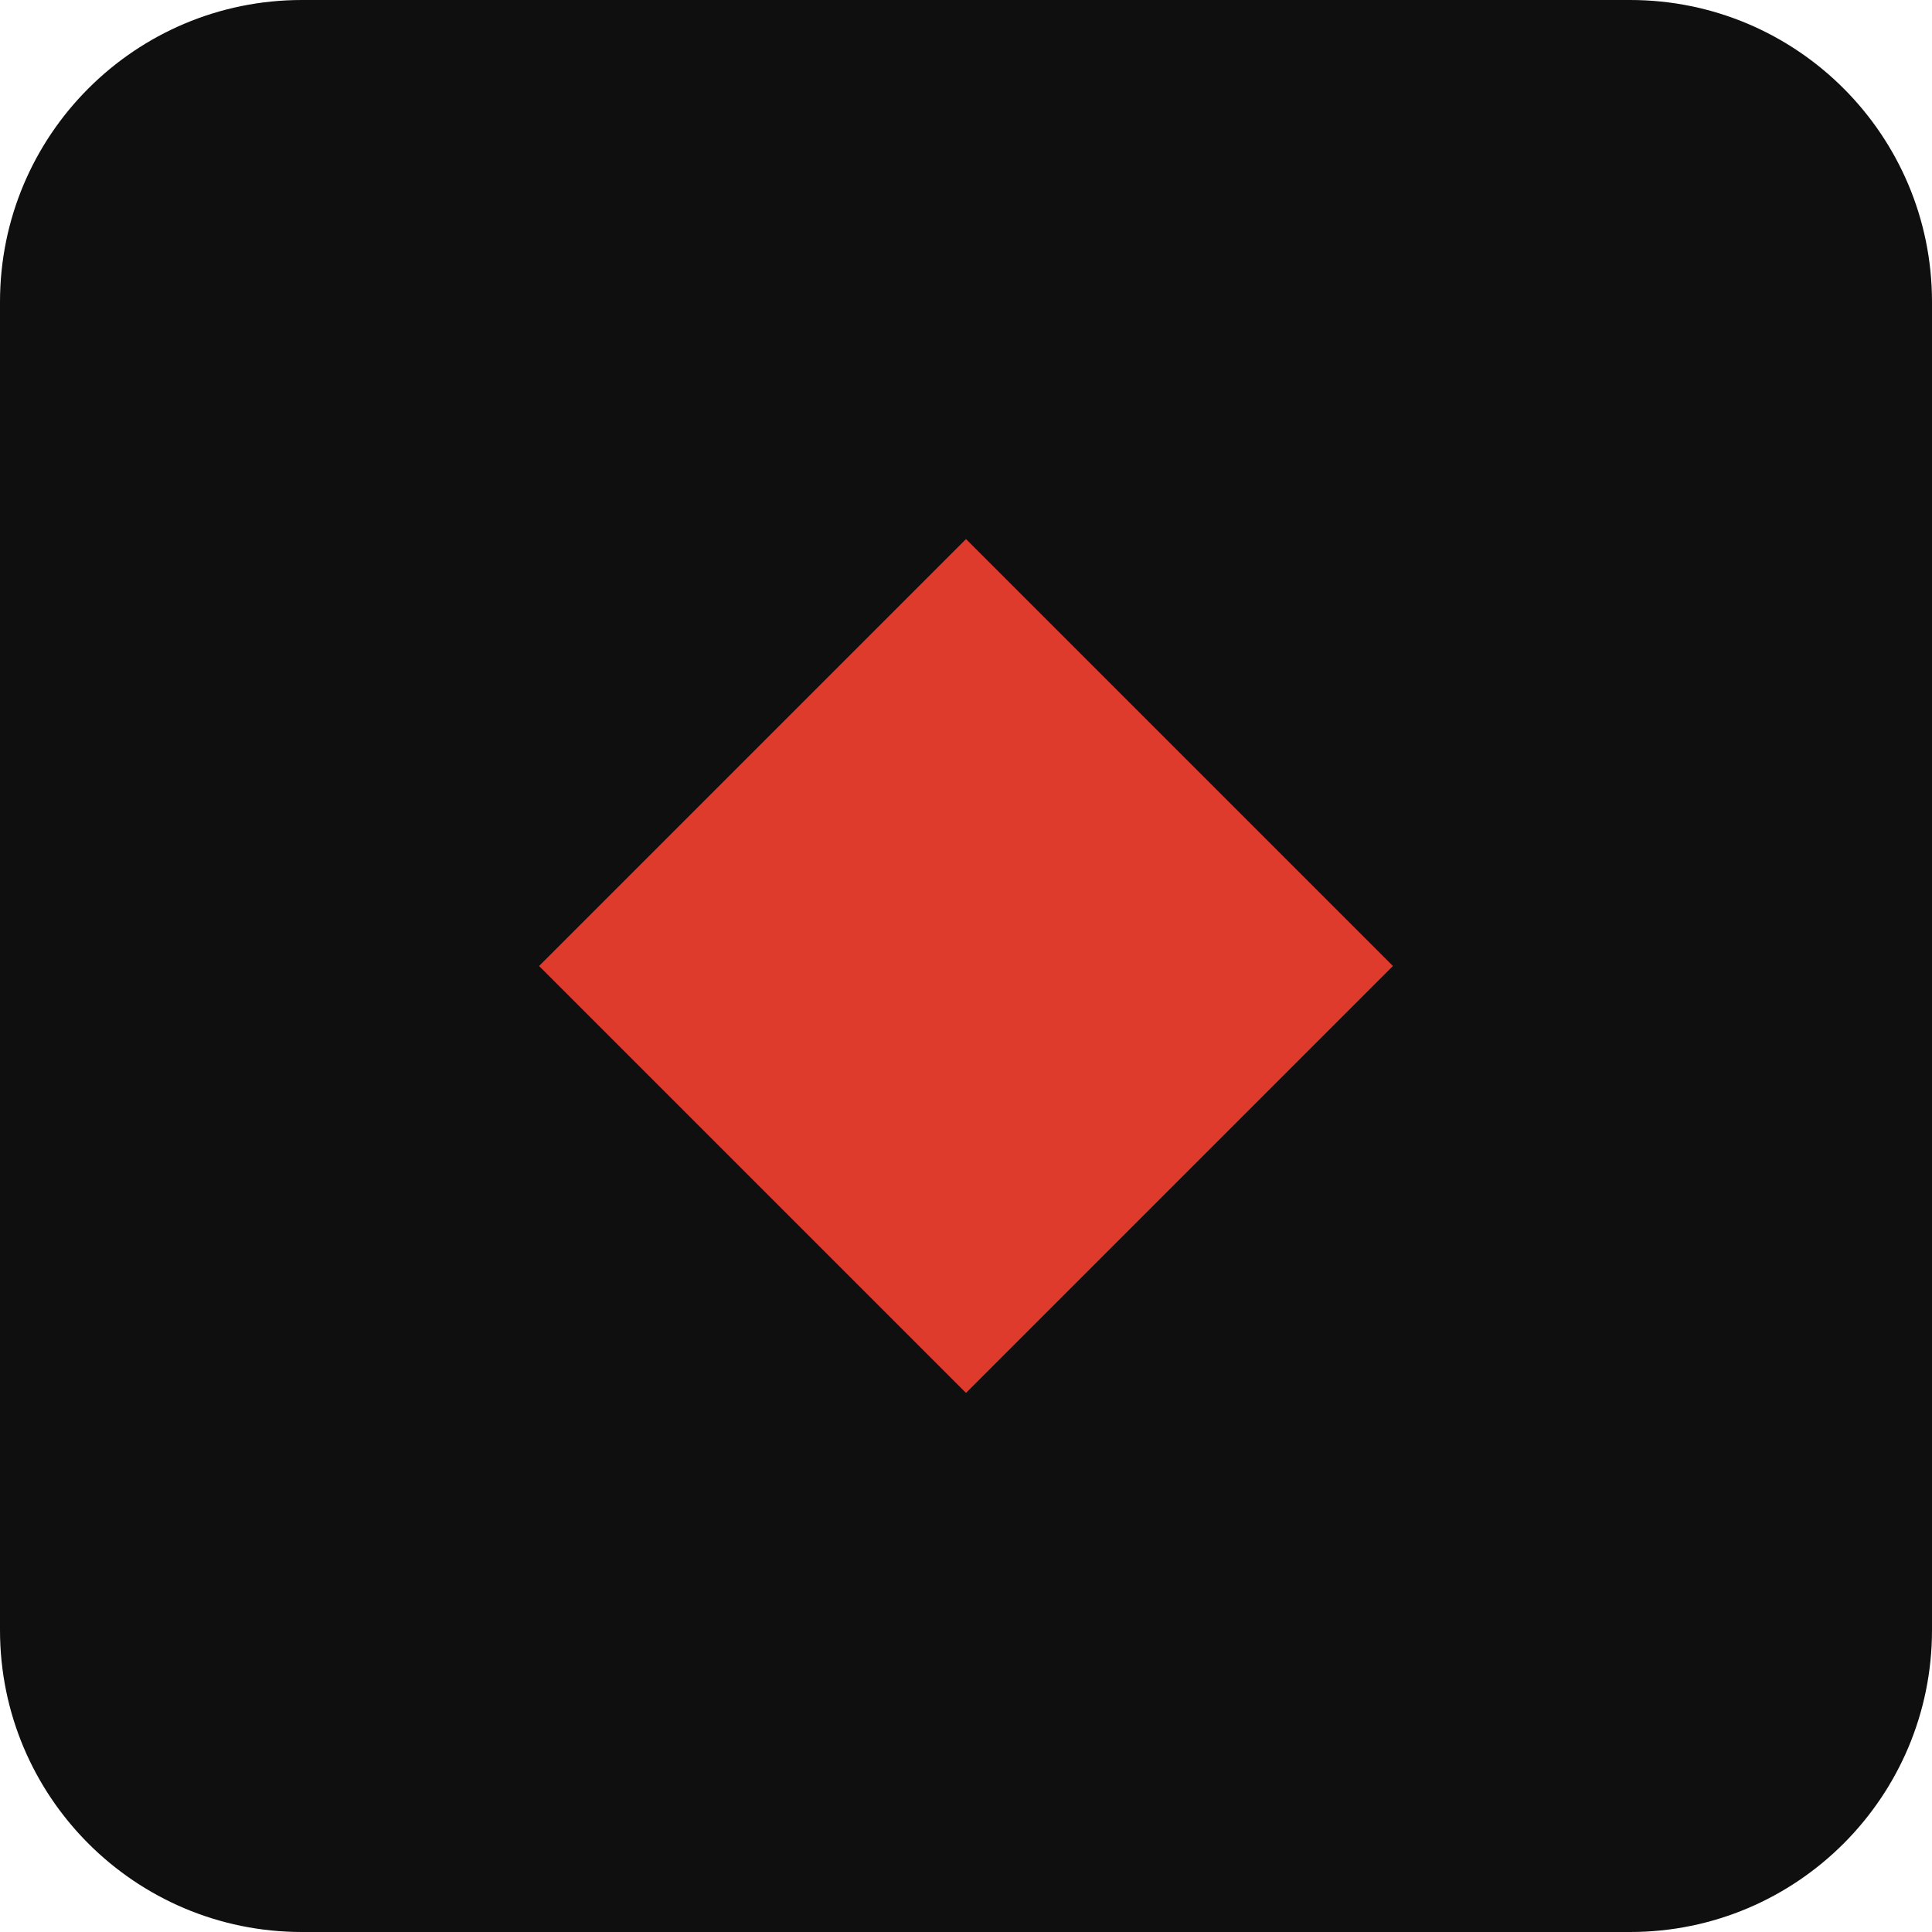
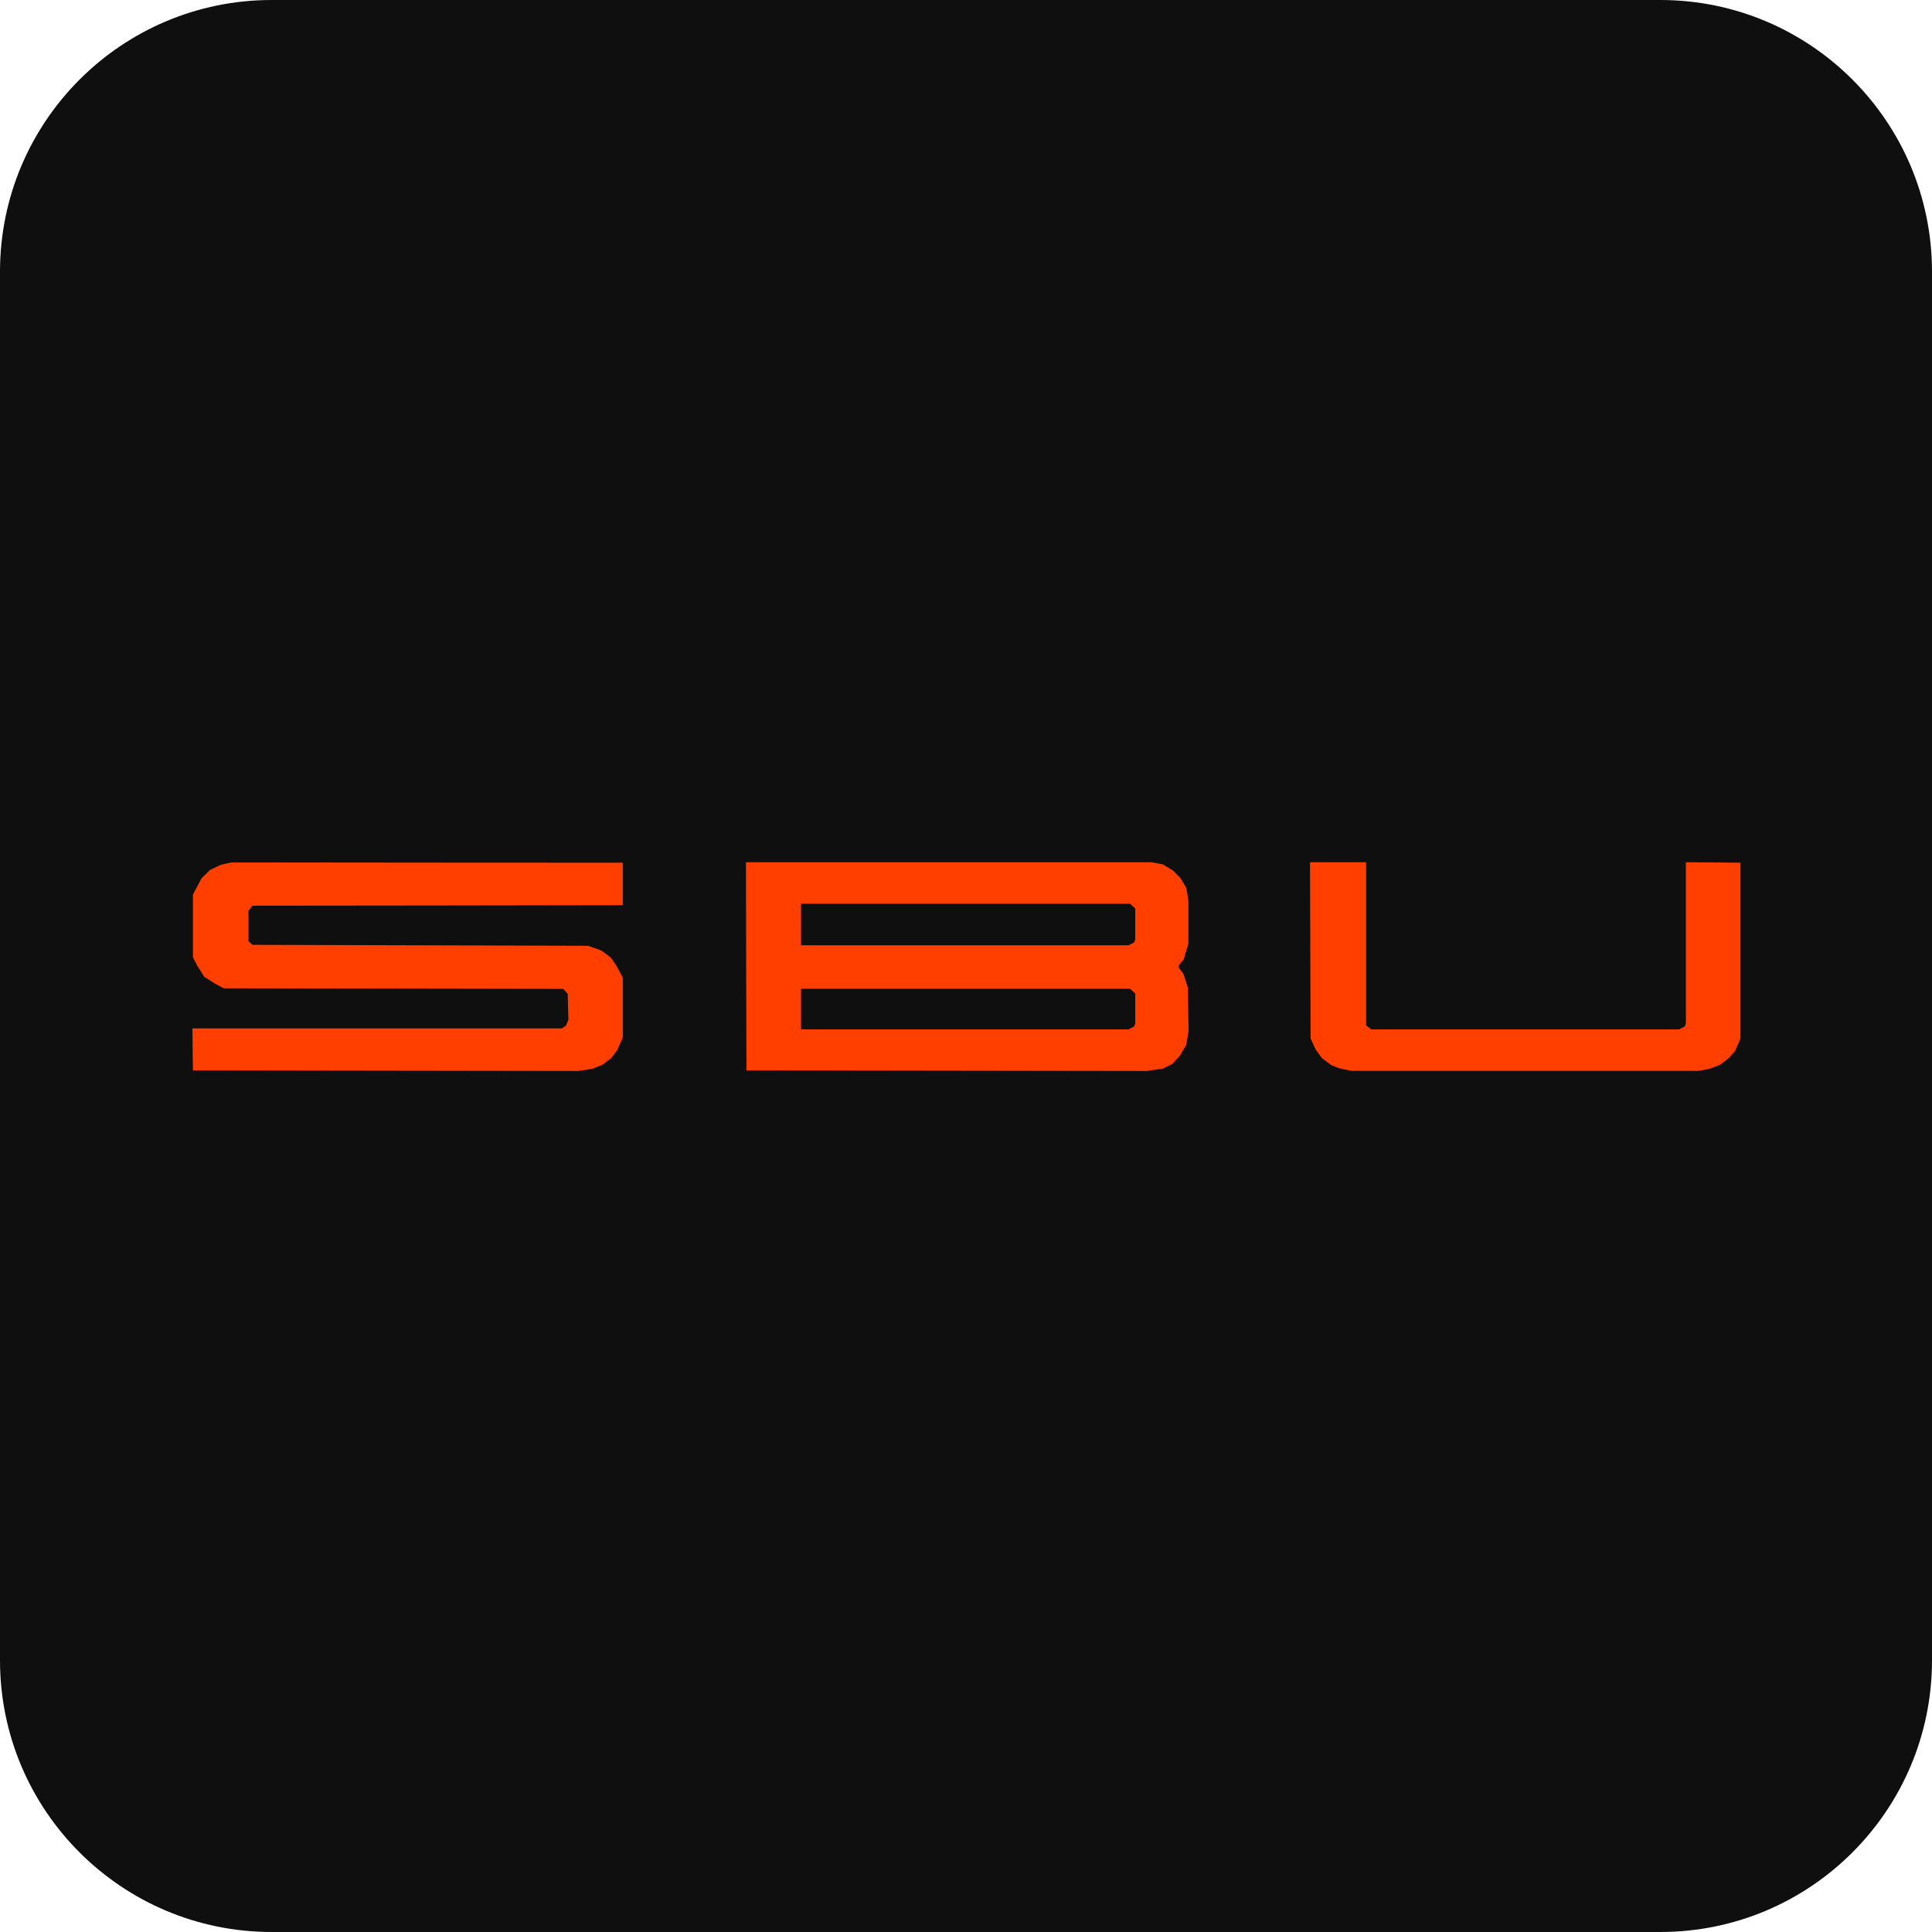
- <svg xmlns="http://www.w3.org/2000/svg" viewBox="0 0 64 64">
-   <rect width="64" height="64" rx="10" fill="#0f0f10" />
-   <rect x="22" y="22" width="20" height="20" transform="rotate(45 32 32)" fill="#df3b2c" />
+ <svg xmlns="http://www.w3.org/2000/svg" viewBox="0 0 512 512">
+   <rect width="512" height="512" rx="72" fill="#0f0f10" />
+   <g transform="translate(256,256)">
+     <g transform="translate(-205,-27.5) scale(0.256)">
+       <g transform="translate(-36,-309)">
+         <g transform="translate(0,561) scale(0.1,-0.1)" fill="#FF3F00">
+           <path d="M708 2506 l-56 -13 -56 -27 -55 -27 -43 -42 -43 -42 -45 -85 -45 -85 0 -325 0 -325 24 -45 23 -45 36 -56 35 -56 56 -35 56 -36 45 -23 45 -24 1756 -3 1756 -3 24 -25 24 -26 3 -135 4 -135 -13 -29 -12 -30 -21 -14 -20 -15 -1913 0 -1913 0 2 -217 3 -218 1995 -3 1995 -3 73 11 72 12 54 21 53 22 44 34 44 34 31 41 31 41 29 65 29 65 0 310 0 310 -32 60 -32 60 -29 43 -29 43 -50 38 -50 37 -69 25 -69 24 -1736 5 -1737 5 -21 19 -21 19 0 157 0 157 21 27 20 26 1917 2 1917 3 0 220 0 220 -2025 1 -2025 2 -57 -12z M6092 1443 l3 -1078 2070 -3 2070 -3 85 12 85 12 50 25 50 25 37 41 38 41 34 57 34 56 12 74 12 73 -4 225 -4 225 -23 70 -23 70 -24 32 -24 32 0 11 0 12 25 30 25 29 25 83 25 82 0 224 0 223 -11 66 -11 66 -30 50 -30 50 -37 38 -36 38 -55 34 -55 33 -59 11 -60 11 -2098 0 -2098 0 2 -1077z m4002 622 l26 -24 0 -160 0 -159 -6 -17 -6 -16 -29 -14 -28 -15 -1696 0 -1695 0 0 215 0 215 1704 0 1703 0 27 -25z m0 -880 l26 -24 0 -155 0 -154 -6 -17 -6 -16 -29 -14 -28 -15 -1696 0 -1695 0 0 210 0 210 1704 0 1703 0 27 -25z M11932 1608 l3 -913 27 -58 27 -58 31 -42 31 -43 48 -37 49 -36 39 -16 38 -16 68 -15 68 -14 1793 0 1792 0 60 10 59 11 55 21 55 21 46 36 45 36 33 37 32 37 27 63 27 63 0 910 0 910 -282 3 -283 2 0 -834 0 -834 -6 -17 -6 -16 -29 -14 -28 -15 -1594 0 -1594 0 -27 21 -26 20 0 845 0 844 -290 0 -291 0 3 -912z" />
+         </g>
+       </g>
+     </g>
+   </g>
</svg>
